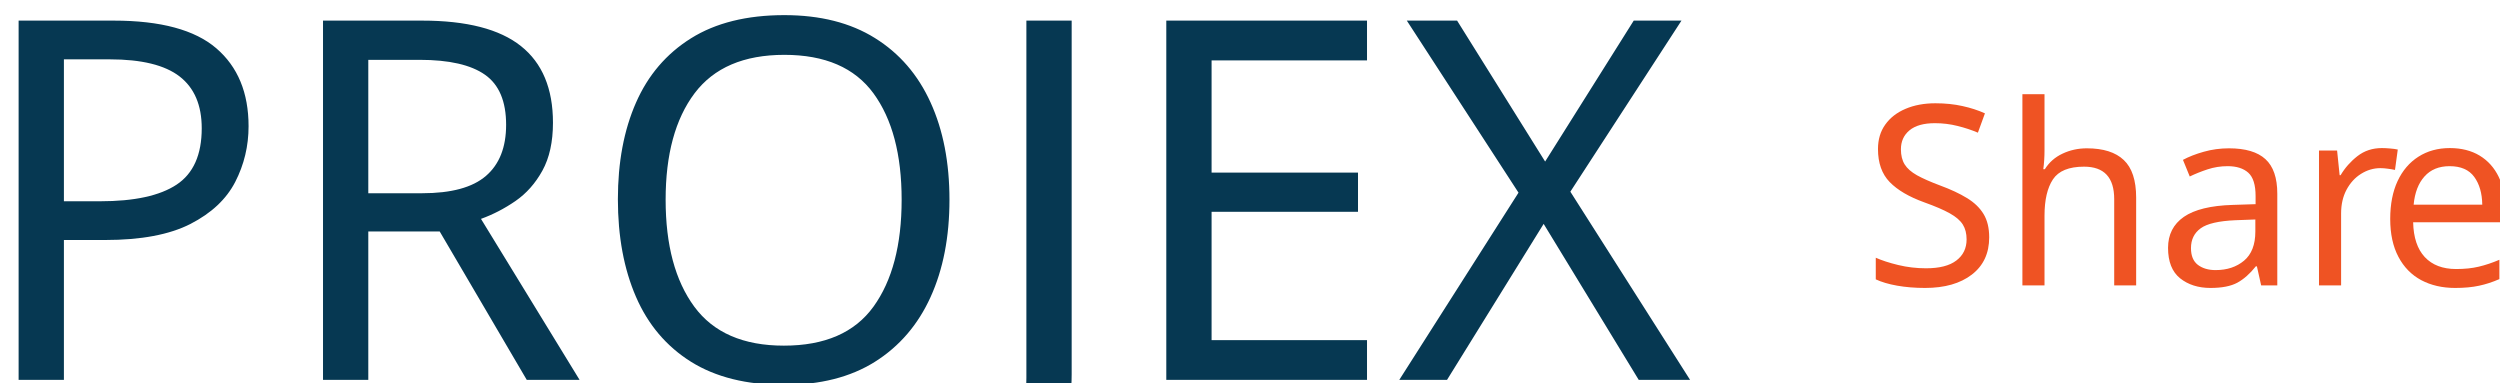
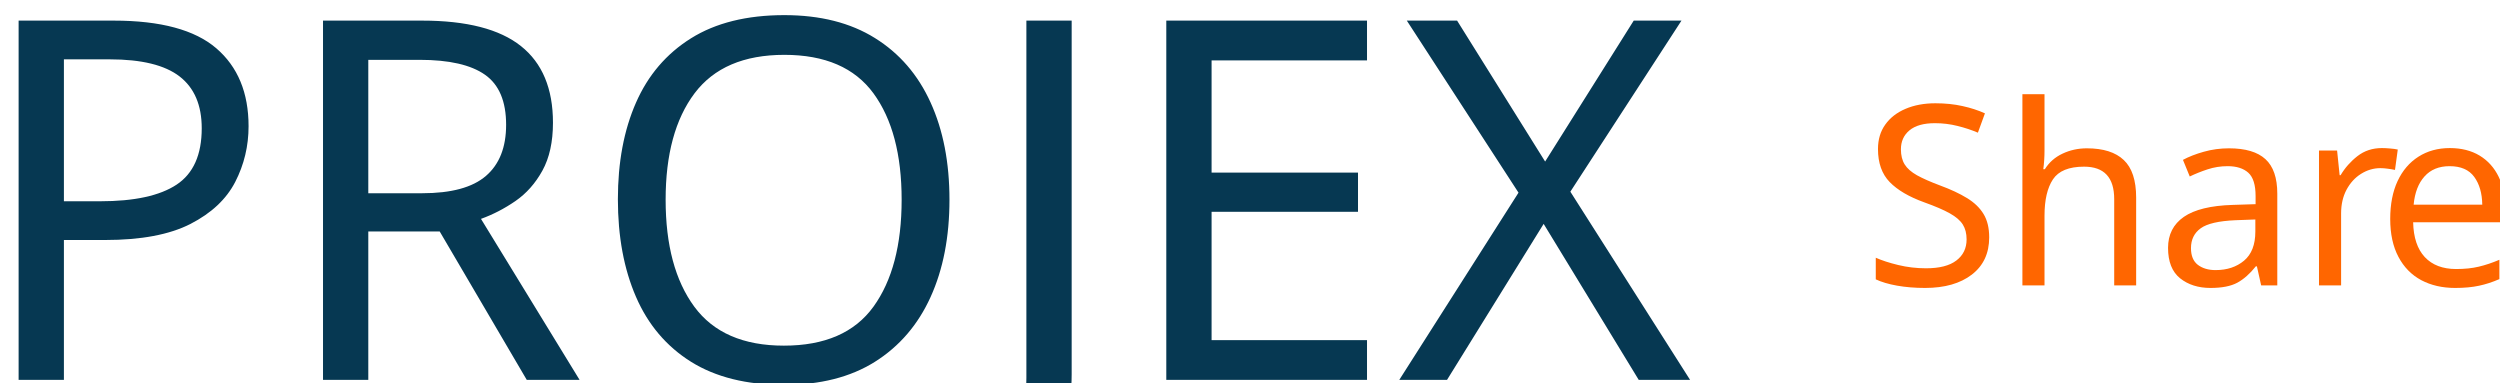
<svg xmlns="http://www.w3.org/2000/svg" width="100%" height="100%" viewBox="0 0 477 73" version="1.1" xml:space="preserve" style="fill-rule:evenodd;clip-rule:evenodd;stroke-linejoin:round;stroke-miterlimit:1.414;">
  <g transform="matrix(1,0,0,1,-324.13,-274.068)">
    <g transform="matrix(1,0,0,1,-109,-67)">
      <g transform="matrix(1,0,0,1,281.37,103.048)">
        <text x="146px" y="310.5px" style="font-family:'Prime-Regular', 'Prime';font-size:96px;fill:rgb(6,56,82);">PROJEX</text>
      </g>
    </g>
    <g transform="matrix(1,0,0,1,-109,-67)">
      <g transform="matrix(1,0,0,1,24.5786,167.086)">
-         <text x="763.995px" y="228.438px" style="font-family:'Prime-Regular', 'Prime';font-size:48px;fill:rgb(239,83,35);">Shar<tspan x="861.963px " y="228.438px ">e</tspan>
+         <text x="763.995px" y="228.438px" style="font-family:'Prime-Regular', 'Prime';font-size:48px;fill:rgb(255,102,0);">Shar<tspan x="861.963px " y="228.438px ">e</tspan>
        </text>
      </g>
    </g>
  </g>
</svg>
